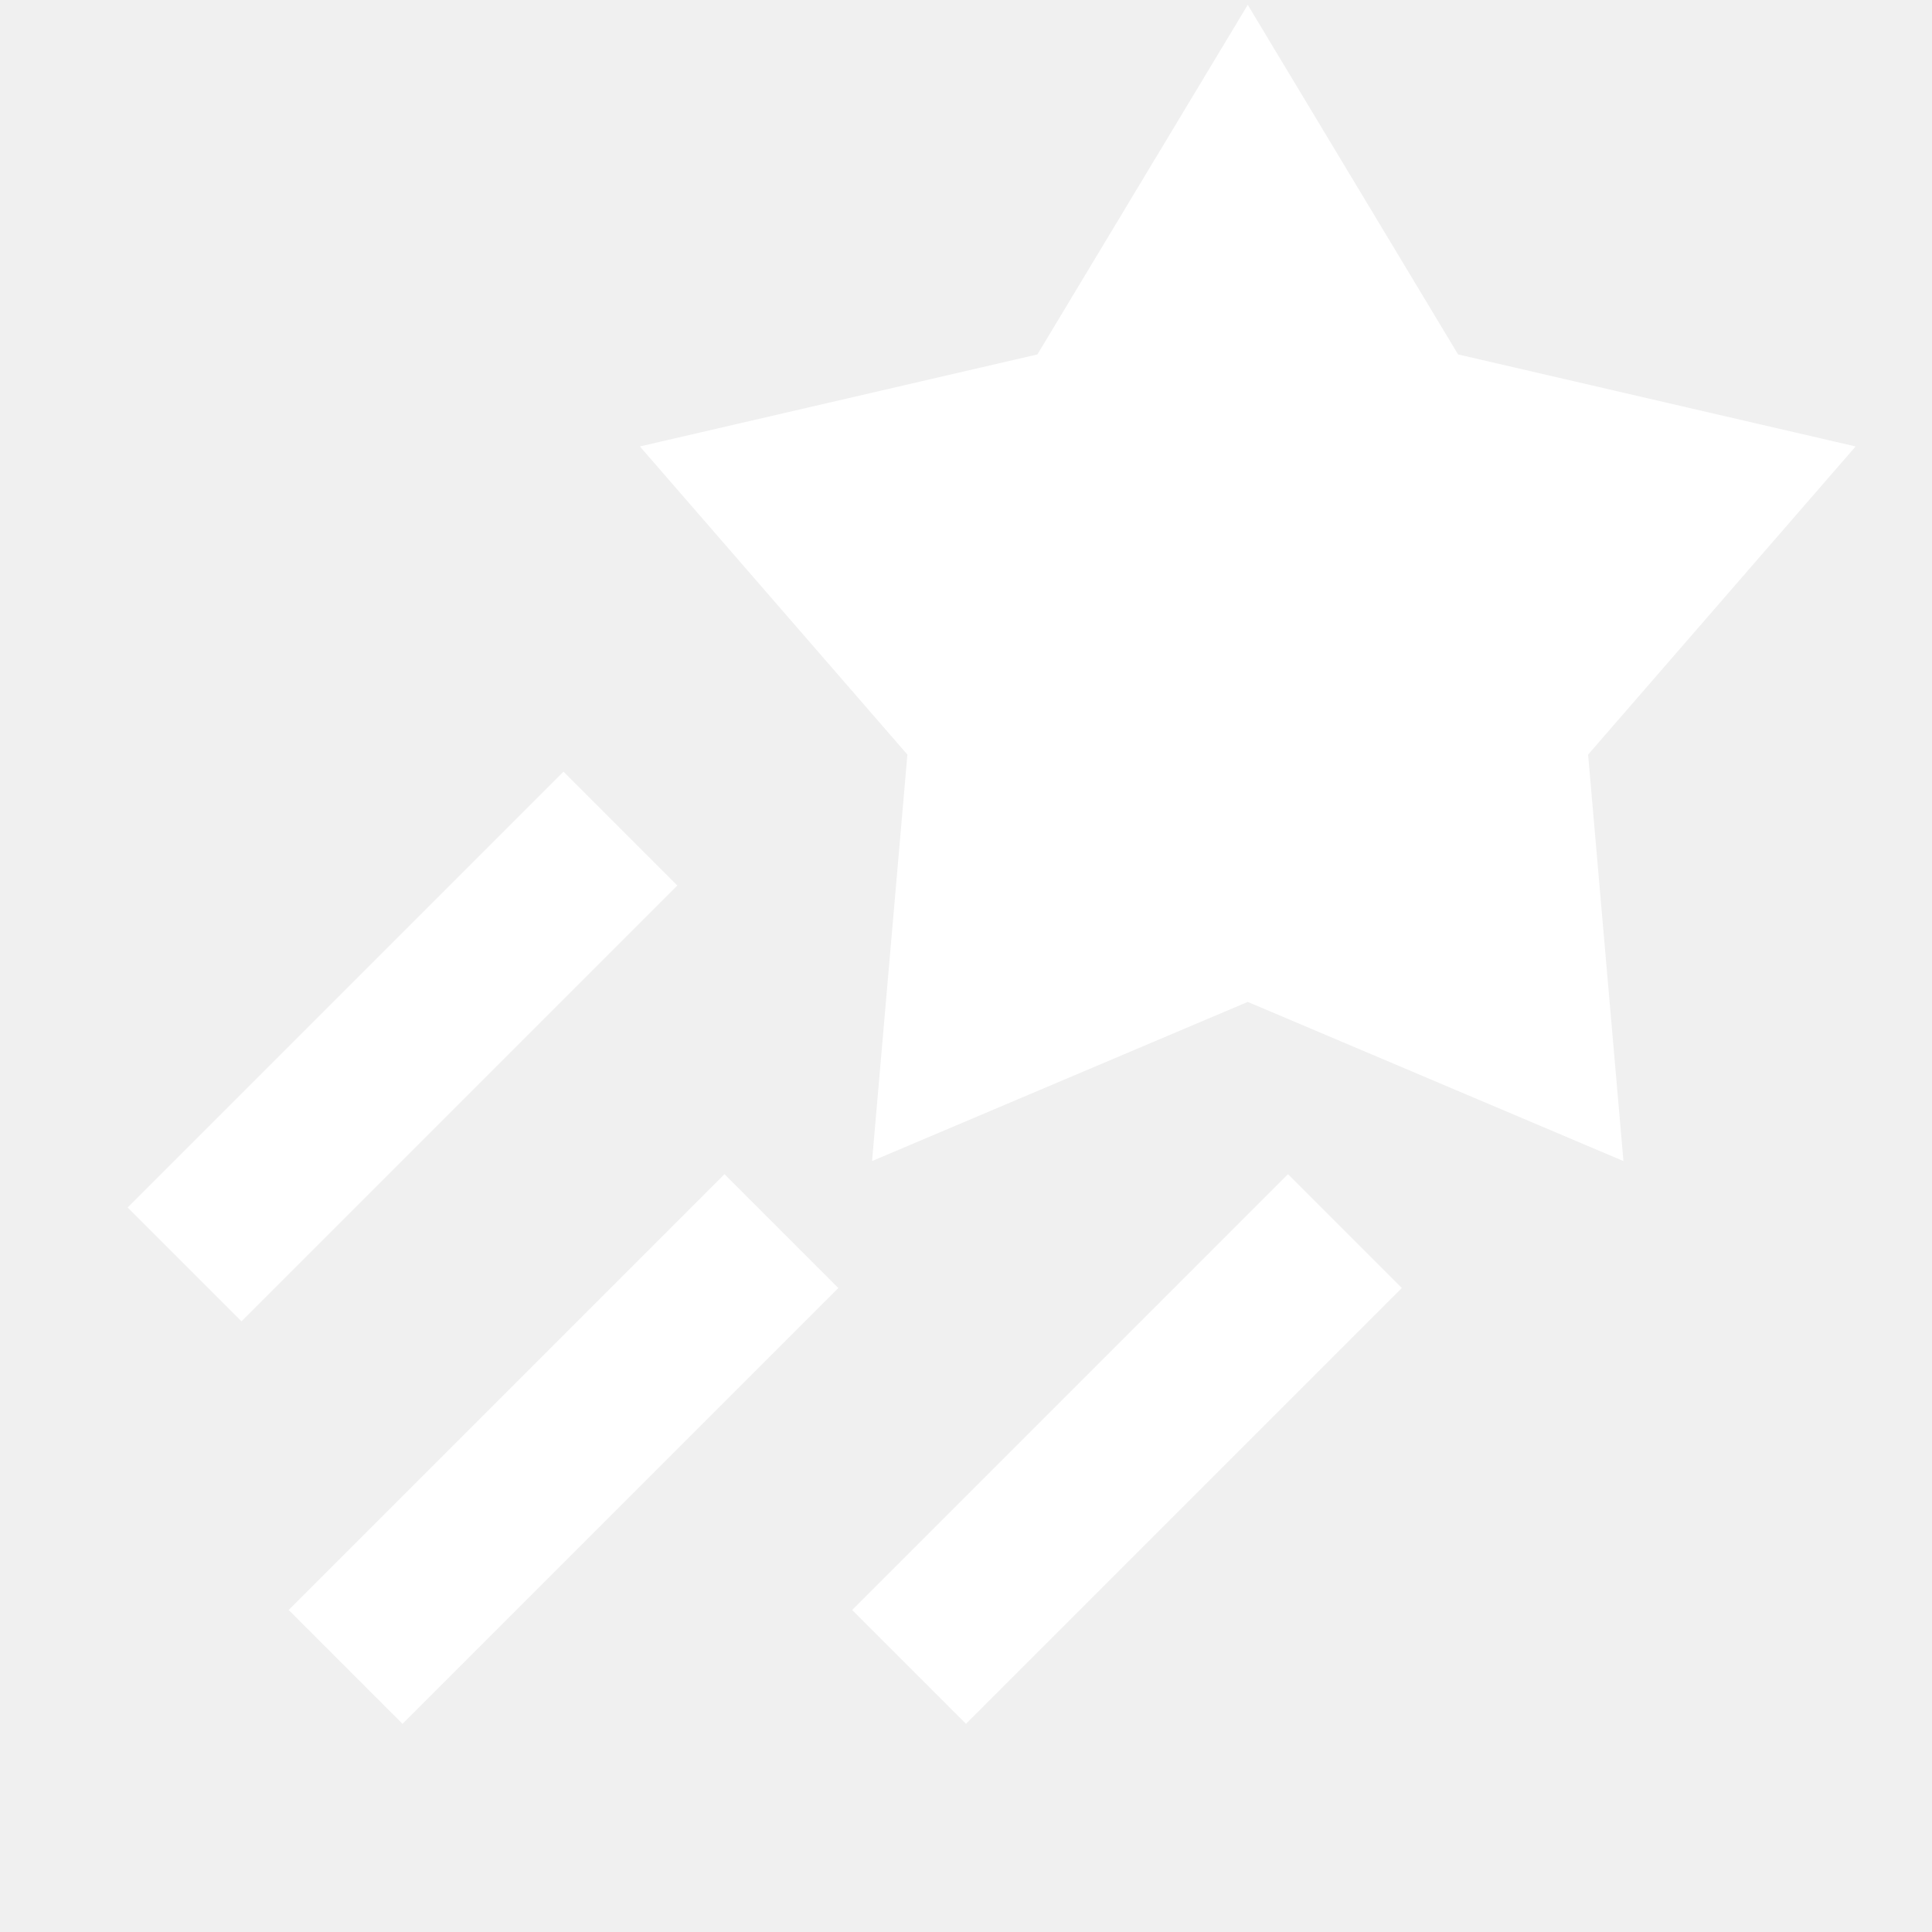
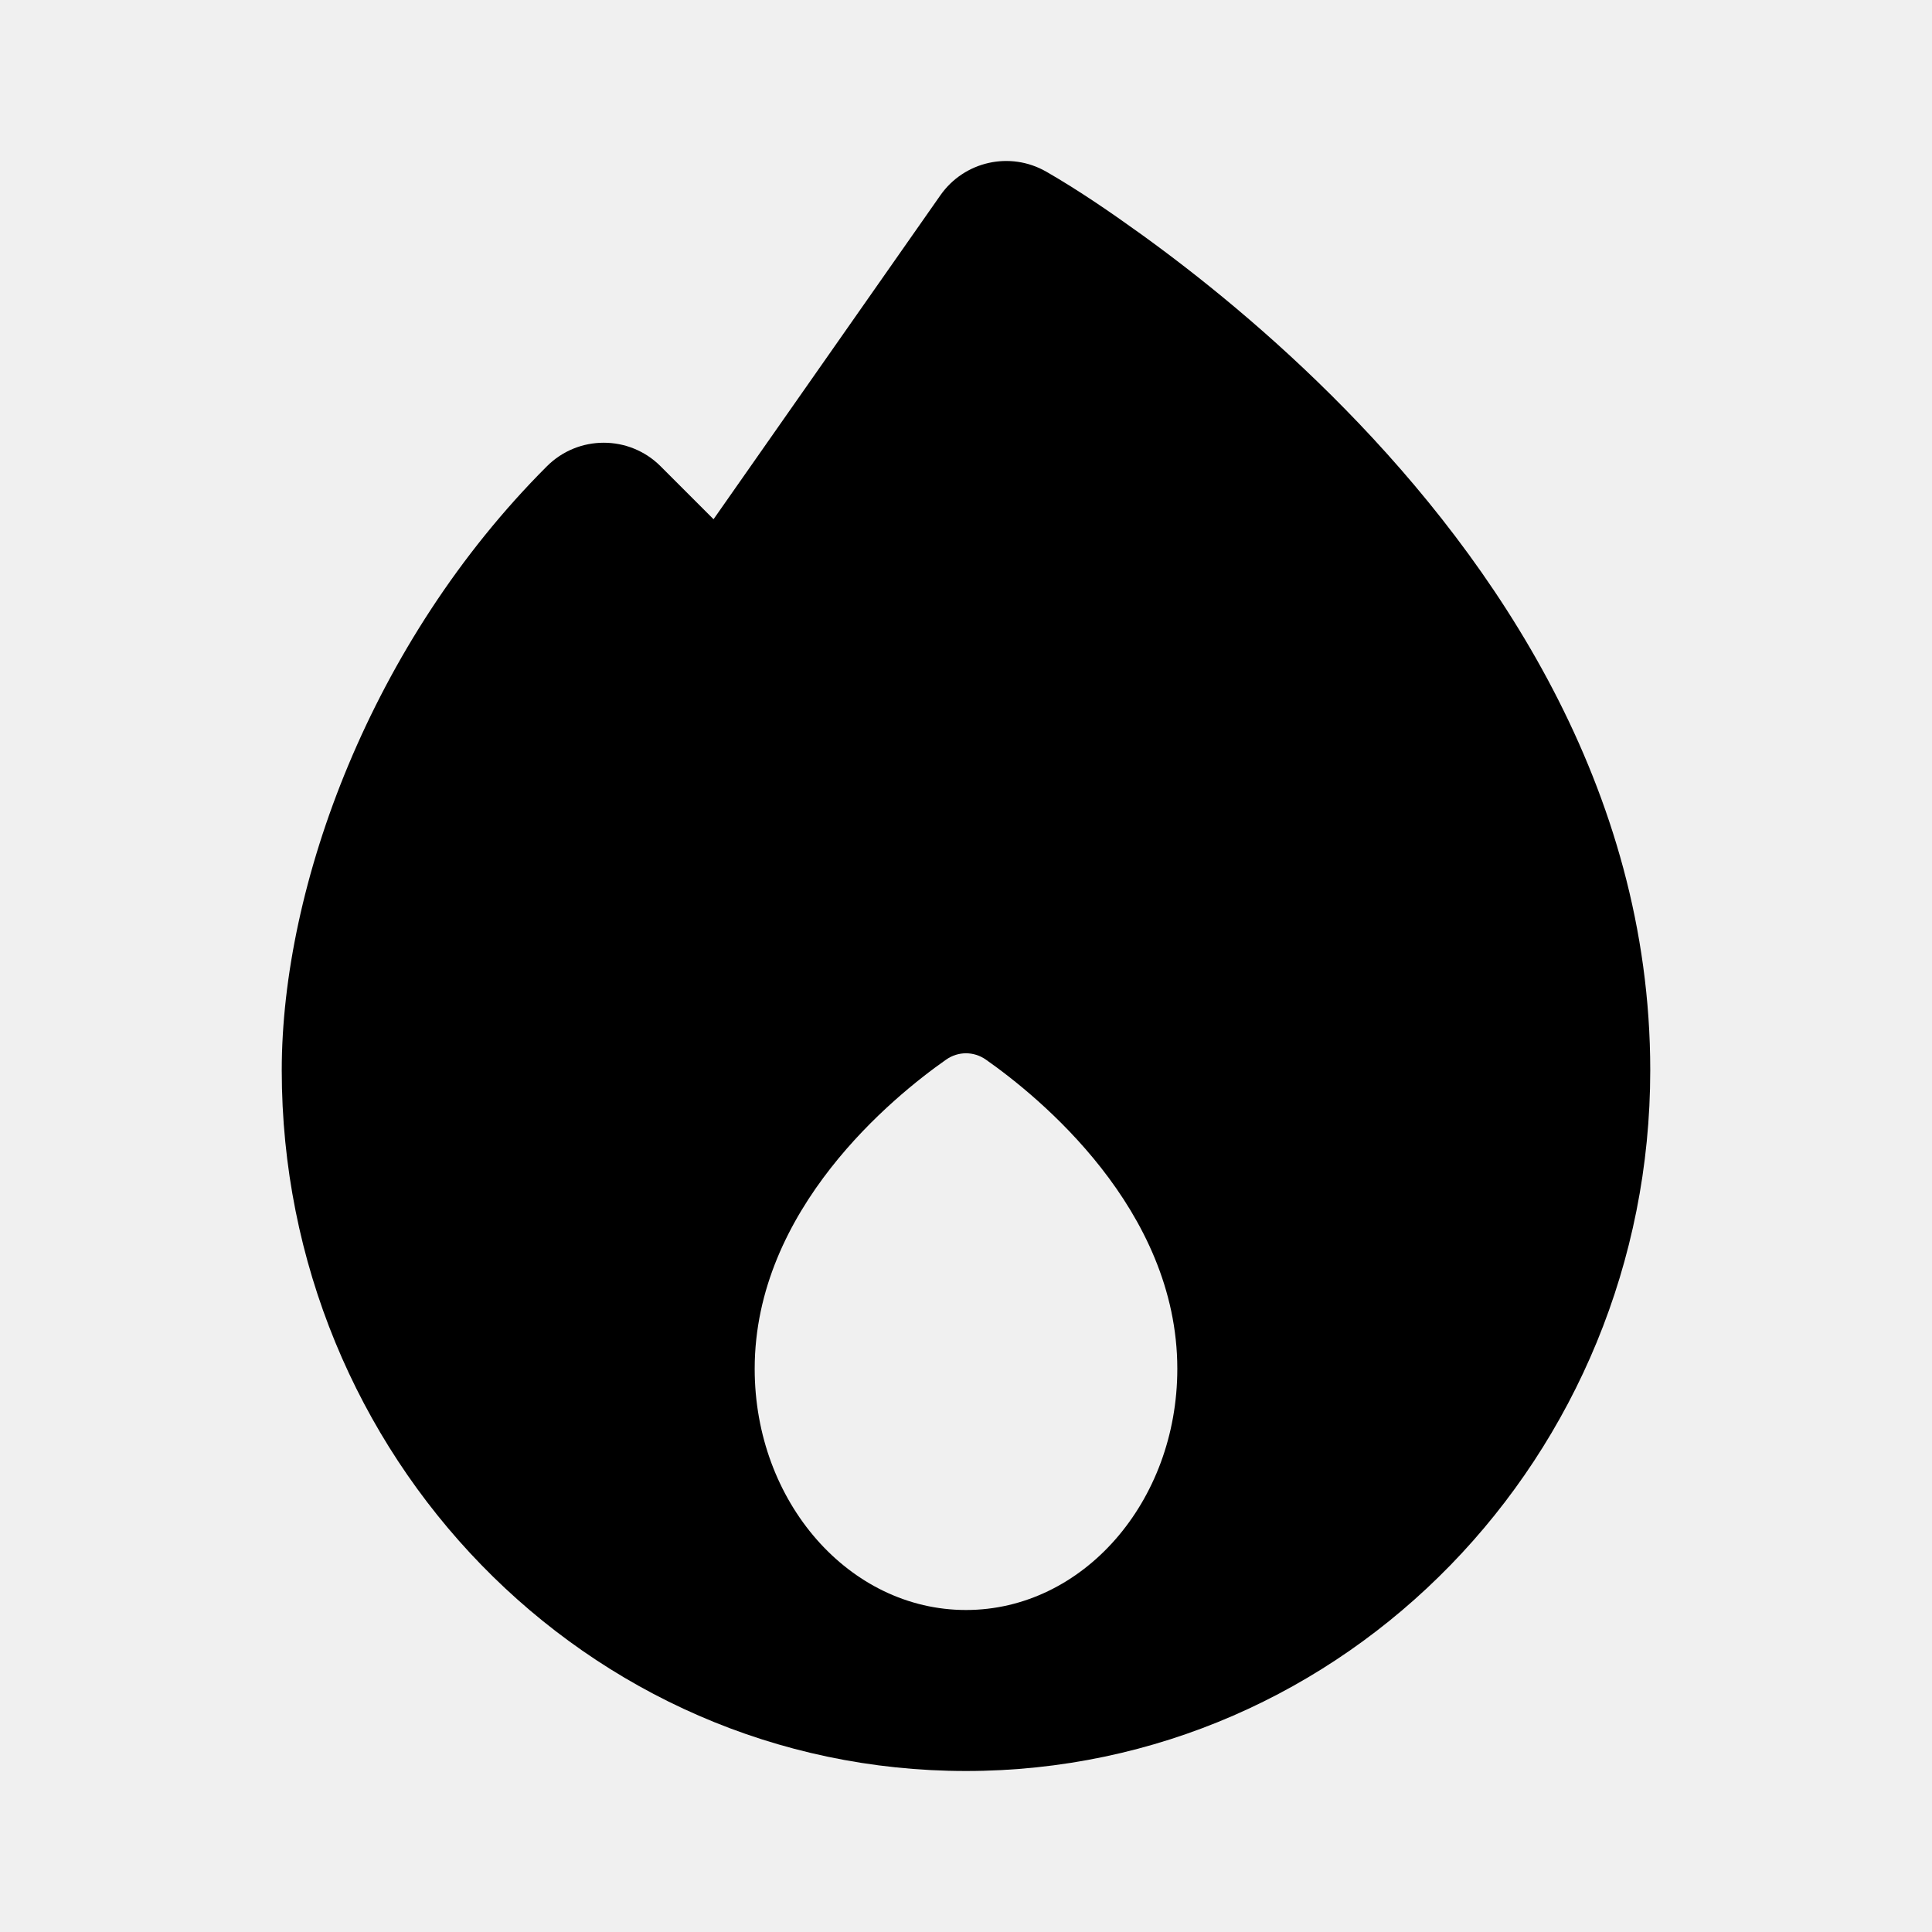
<svg xmlns="http://www.w3.org/2000/svg" width="24" height="24" viewBox="0 0 24 24" fill="none">
-   <path fill-rule="evenodd" clip-rule="evenodd" d="M15.5 0.06L18.113 4.403L23.051 5.546L19.728 9.374L20.167 14.423L15.5 12.446L10.833 14.423L11.272 9.374L7.949 5.546L12.887 4.403L15.5 0.06Z" fill="white" />
-   <path fill-rule="evenodd" clip-rule="evenodd" d="M10.414 16L5 21.414L3.586 20L9 14.586L10.414 16Z" fill="white" />
-   <path fill-rule="evenodd" clip-rule="evenodd" d="M8.414 11L3 16.414L1.586 15L7 9.586L8.414 11Z" fill="white" />
-   <path fill-rule="evenodd" clip-rule="evenodd" d="M17.414 16L12 21.414L10.586 20L16 14.586L17.414 16Z" fill="white" />
+   <path fill-rule="evenodd" clip-rule="evenodd" d="M11.681 2.427C11.977 2.003 12.547 1.875 12.996 2.132L12.998 2.133L13 2.134C13.407 2.369 13.797 2.637 14.179 2.912C14.869 3.41 15.79 4.143 16.714 5.087C18.544 6.955 20.5 9.768 20.5 13.295C20.5 18.077 16.72 22 12 22C7.28 22 3.5 18.077 3.5 13.295C3.5 11.005 4.609 7.977 6.793 5.793C7.183 5.402 7.817 5.402 8.207 5.793L8.864 6.45L11.681 2.427ZM12 20C13.45 20 14.625 18.659 14.625 17.004C14.625 15.019 12.9 13.621 12.247 13.163C12.097 13.058 11.903 13.058 11.753 13.163C11.1 13.621 9.375 15.019 9.375 17.004C9.375 18.659 10.55 20 12 20Z" fill="black" />
</svg>
